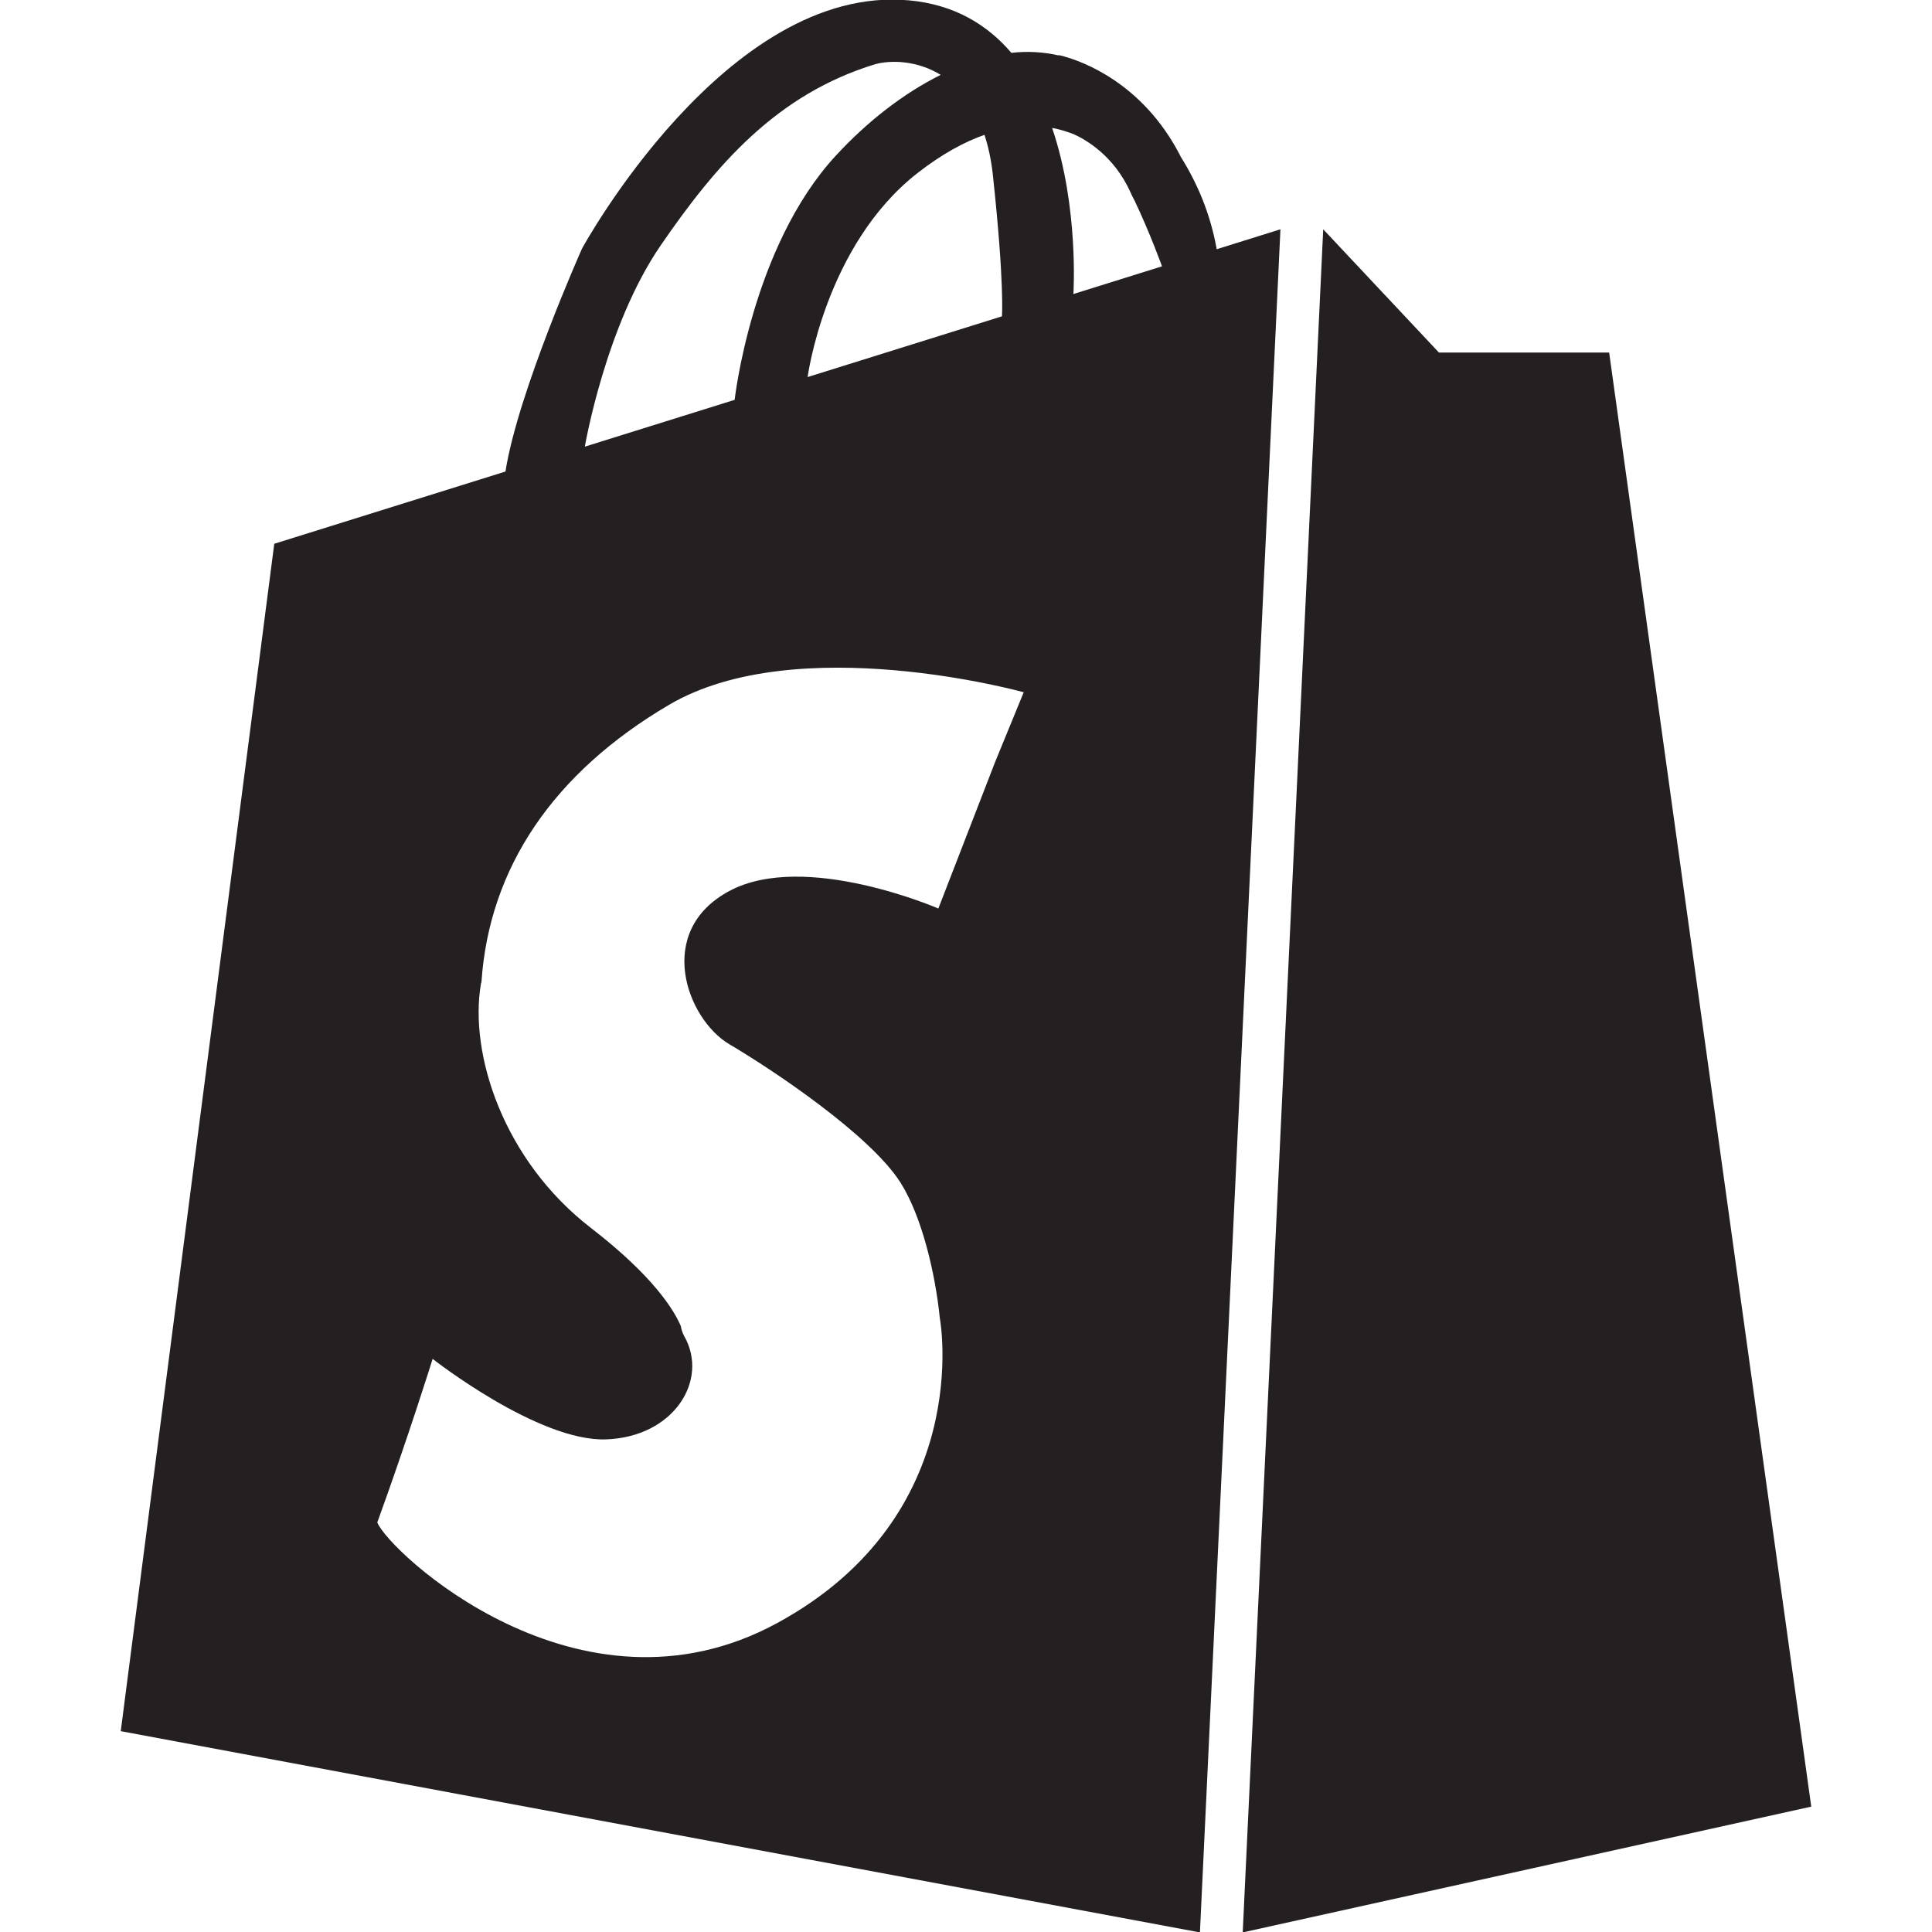
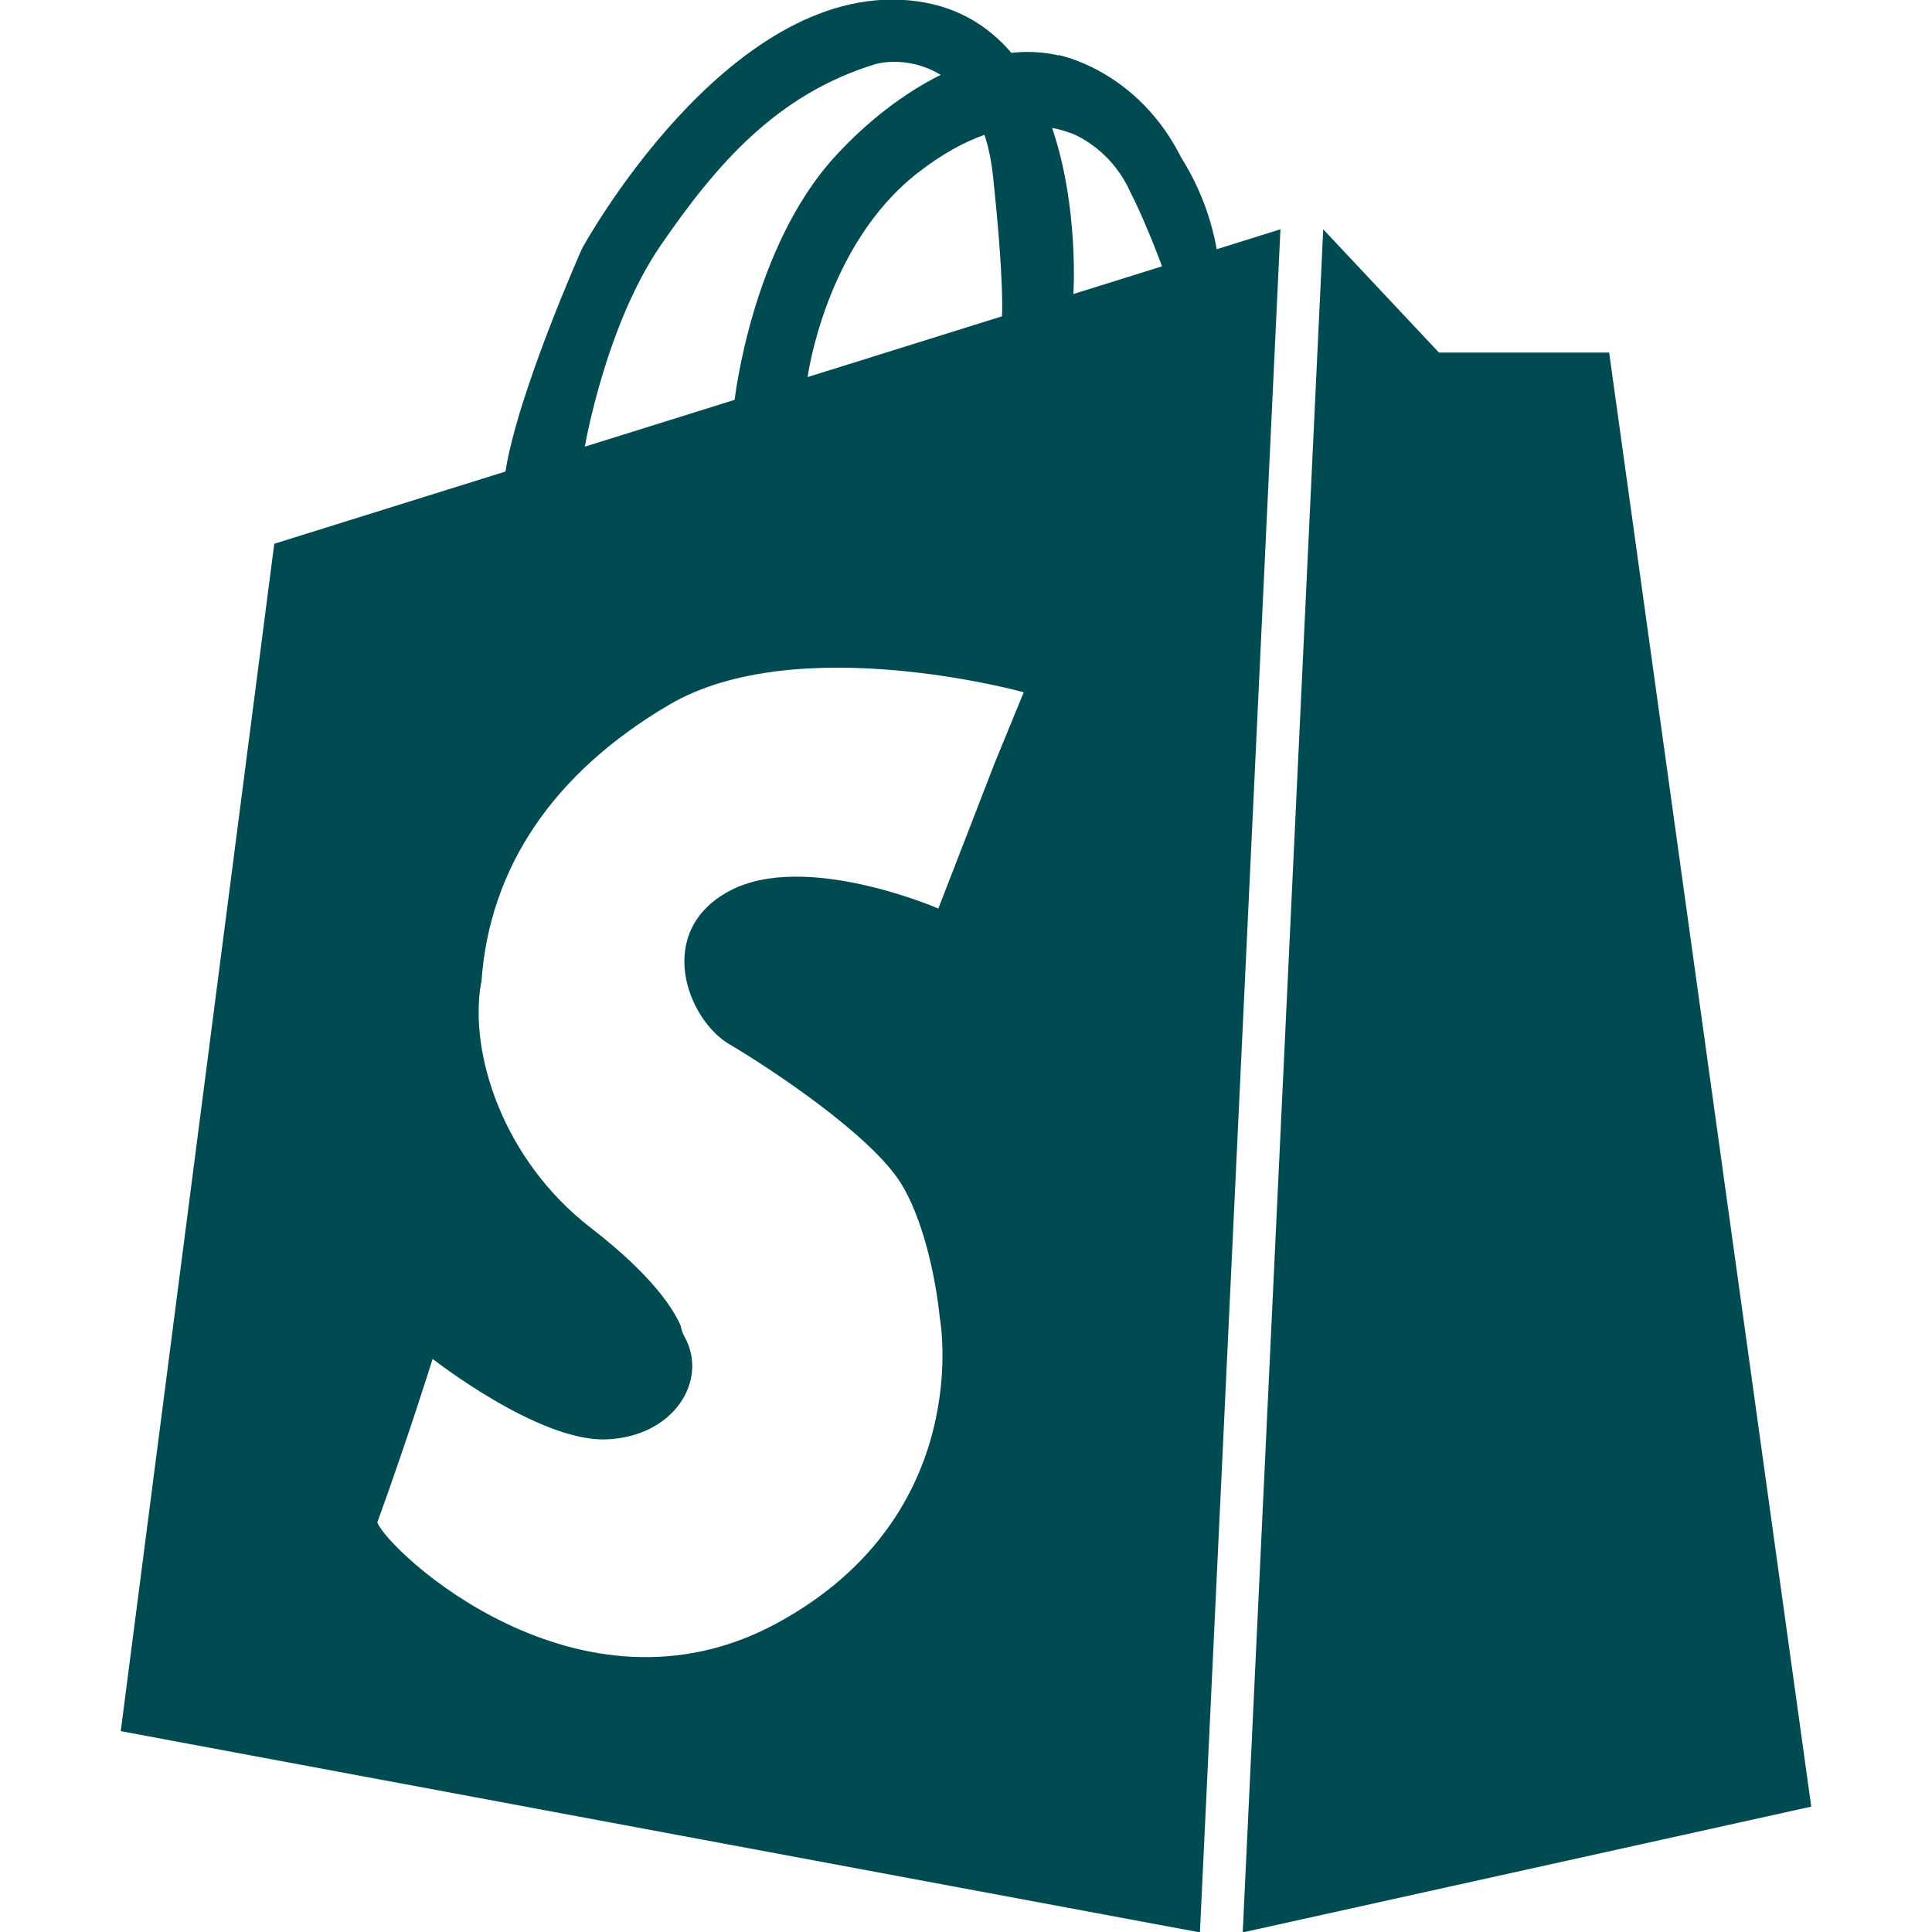
<svg xmlns="http://www.w3.org/2000/svg" enable-background="new 0 0 48 48" height="48" viewBox="0 0 48 48" width="48">
  <g fill="#241f20">
-     <path d="m39.979 8.759h-4.229l-2.875-3.062-2 42.313 14.125-3.125z" />
-     <path d="m30.229 6.192c-.159-.889-.485-1.646-.893-2.295-.012-.021-.019-.038-.03-.061-.93-1.782-2.419-2.309-2.864-2.432-.009-.002-.017-.005-.024-.008-.069-.018-.116-.029-.116-.029l.01.012c-.38-.087-.776-.113-1.185-.066-.595-.697-1.414-1.201-2.542-1.304-4.542-.417-8.125 6.167-8.125 6.167s-1.595 3.577-1.902 5.539l-5.744 1.795-3.814 29.5 26.812 5 2-42.313zm-5.562-1.849c.292 2.708.226 3.516.226 3.516l-4.828 1.509s.435-3.274 2.727-5.066c.613-.479 1.168-.776 1.667-.952.094.288.167.614.208.993zm-10.137 6.754s.512-3.004 1.887-5.004 2.875-3.75 5.333-4.5c.391-.103 1.034-.093 1.622.267-.924.458-1.832 1.163-2.622 2.024-2.075 2.261-2.498 6.05-2.498 6.05zm10.191 7.841-1.408 3.634s-3.312-1.438-5.188-.438-1.062 3.188 0 3.813 3.5 2.25 4.25 3.438c.53.84.864 2.254.976 3.377h.001s.897 4.873-4.04 7.561-9.688-1.812-9.938-2.5c.75-2.062 1.375-4.062 1.375-4.062s2.625 2.062 4.312 2 2.555-1.476 1.94-2.562c-.045-.08-.071-.166-.087-.254-.168-.394-.676-1.235-2.229-2.434-2.188-1.688-3.031-4.334-2.737-6.066.003-.017.011-.036.014-.052.193-2.832 1.784-5.19 4.66-6.882 3.188-1.875 8.812-.312 8.812-.312zm1.947-11.633s.142-2.156-.528-4.126c.203.035.373.094.535.154.295.133 1.003.533 1.412 1.446.034.077.066.141.097.196.383.801.686 1.642.686 1.642z" />
+     <path fill="#004a52" d="m39.979 8.759h-4.229l-2.875-3.062-2 42.313 14.125-3.125z" />
+     <path fill="#004a52" d="m30.229 6.192c-.159-.889-.485-1.646-.893-2.295-.012-.021-.019-.038-.03-.061-.93-1.782-2.419-2.309-2.864-2.432-.009-.002-.017-.005-.024-.008-.069-.018-.116-.029-.116-.029l.01.012c-.38-.087-.776-.113-1.185-.066-.595-.697-1.414-1.201-2.542-1.304-4.542-.417-8.125 6.167-8.125 6.167s-1.595 3.577-1.902 5.539l-5.744 1.795-3.814 29.5 26.812 5 2-42.313zm-5.562-1.849c.292 2.708.226 3.516.226 3.516l-4.828 1.509s.435-3.274 2.727-5.066c.613-.479 1.168-.776 1.667-.952.094.288.167.614.208.993zm-10.137 6.754s.512-3.004 1.887-5.004 2.875-3.75 5.333-4.5c.391-.103 1.034-.093 1.622.267-.924.458-1.832 1.163-2.622 2.024-2.075 2.261-2.498 6.05-2.498 6.05zm10.191 7.841-1.408 3.634s-3.312-1.438-5.188-.438-1.062 3.188 0 3.813 3.5 2.25 4.25 3.438c.53.84.864 2.254.976 3.377h.001s.897 4.873-4.04 7.561-9.688-1.812-9.938-2.5c.75-2.062 1.375-4.062 1.375-4.062s2.625 2.062 4.312 2 2.555-1.476 1.94-2.562c-.045-.08-.071-.166-.087-.254-.168-.394-.676-1.235-2.229-2.434-2.188-1.688-3.031-4.334-2.737-6.066.003-.017.011-.036.014-.052.193-2.832 1.784-5.19 4.66-6.882 3.188-1.875 8.812-.312 8.812-.312zm1.947-11.633s.142-2.156-.528-4.126c.203.035.373.094.535.154.295.133 1.003.533 1.412 1.446.034.077.066.141.097.196.383.801.686 1.642.686 1.642z" />
  </g>
</svg>
